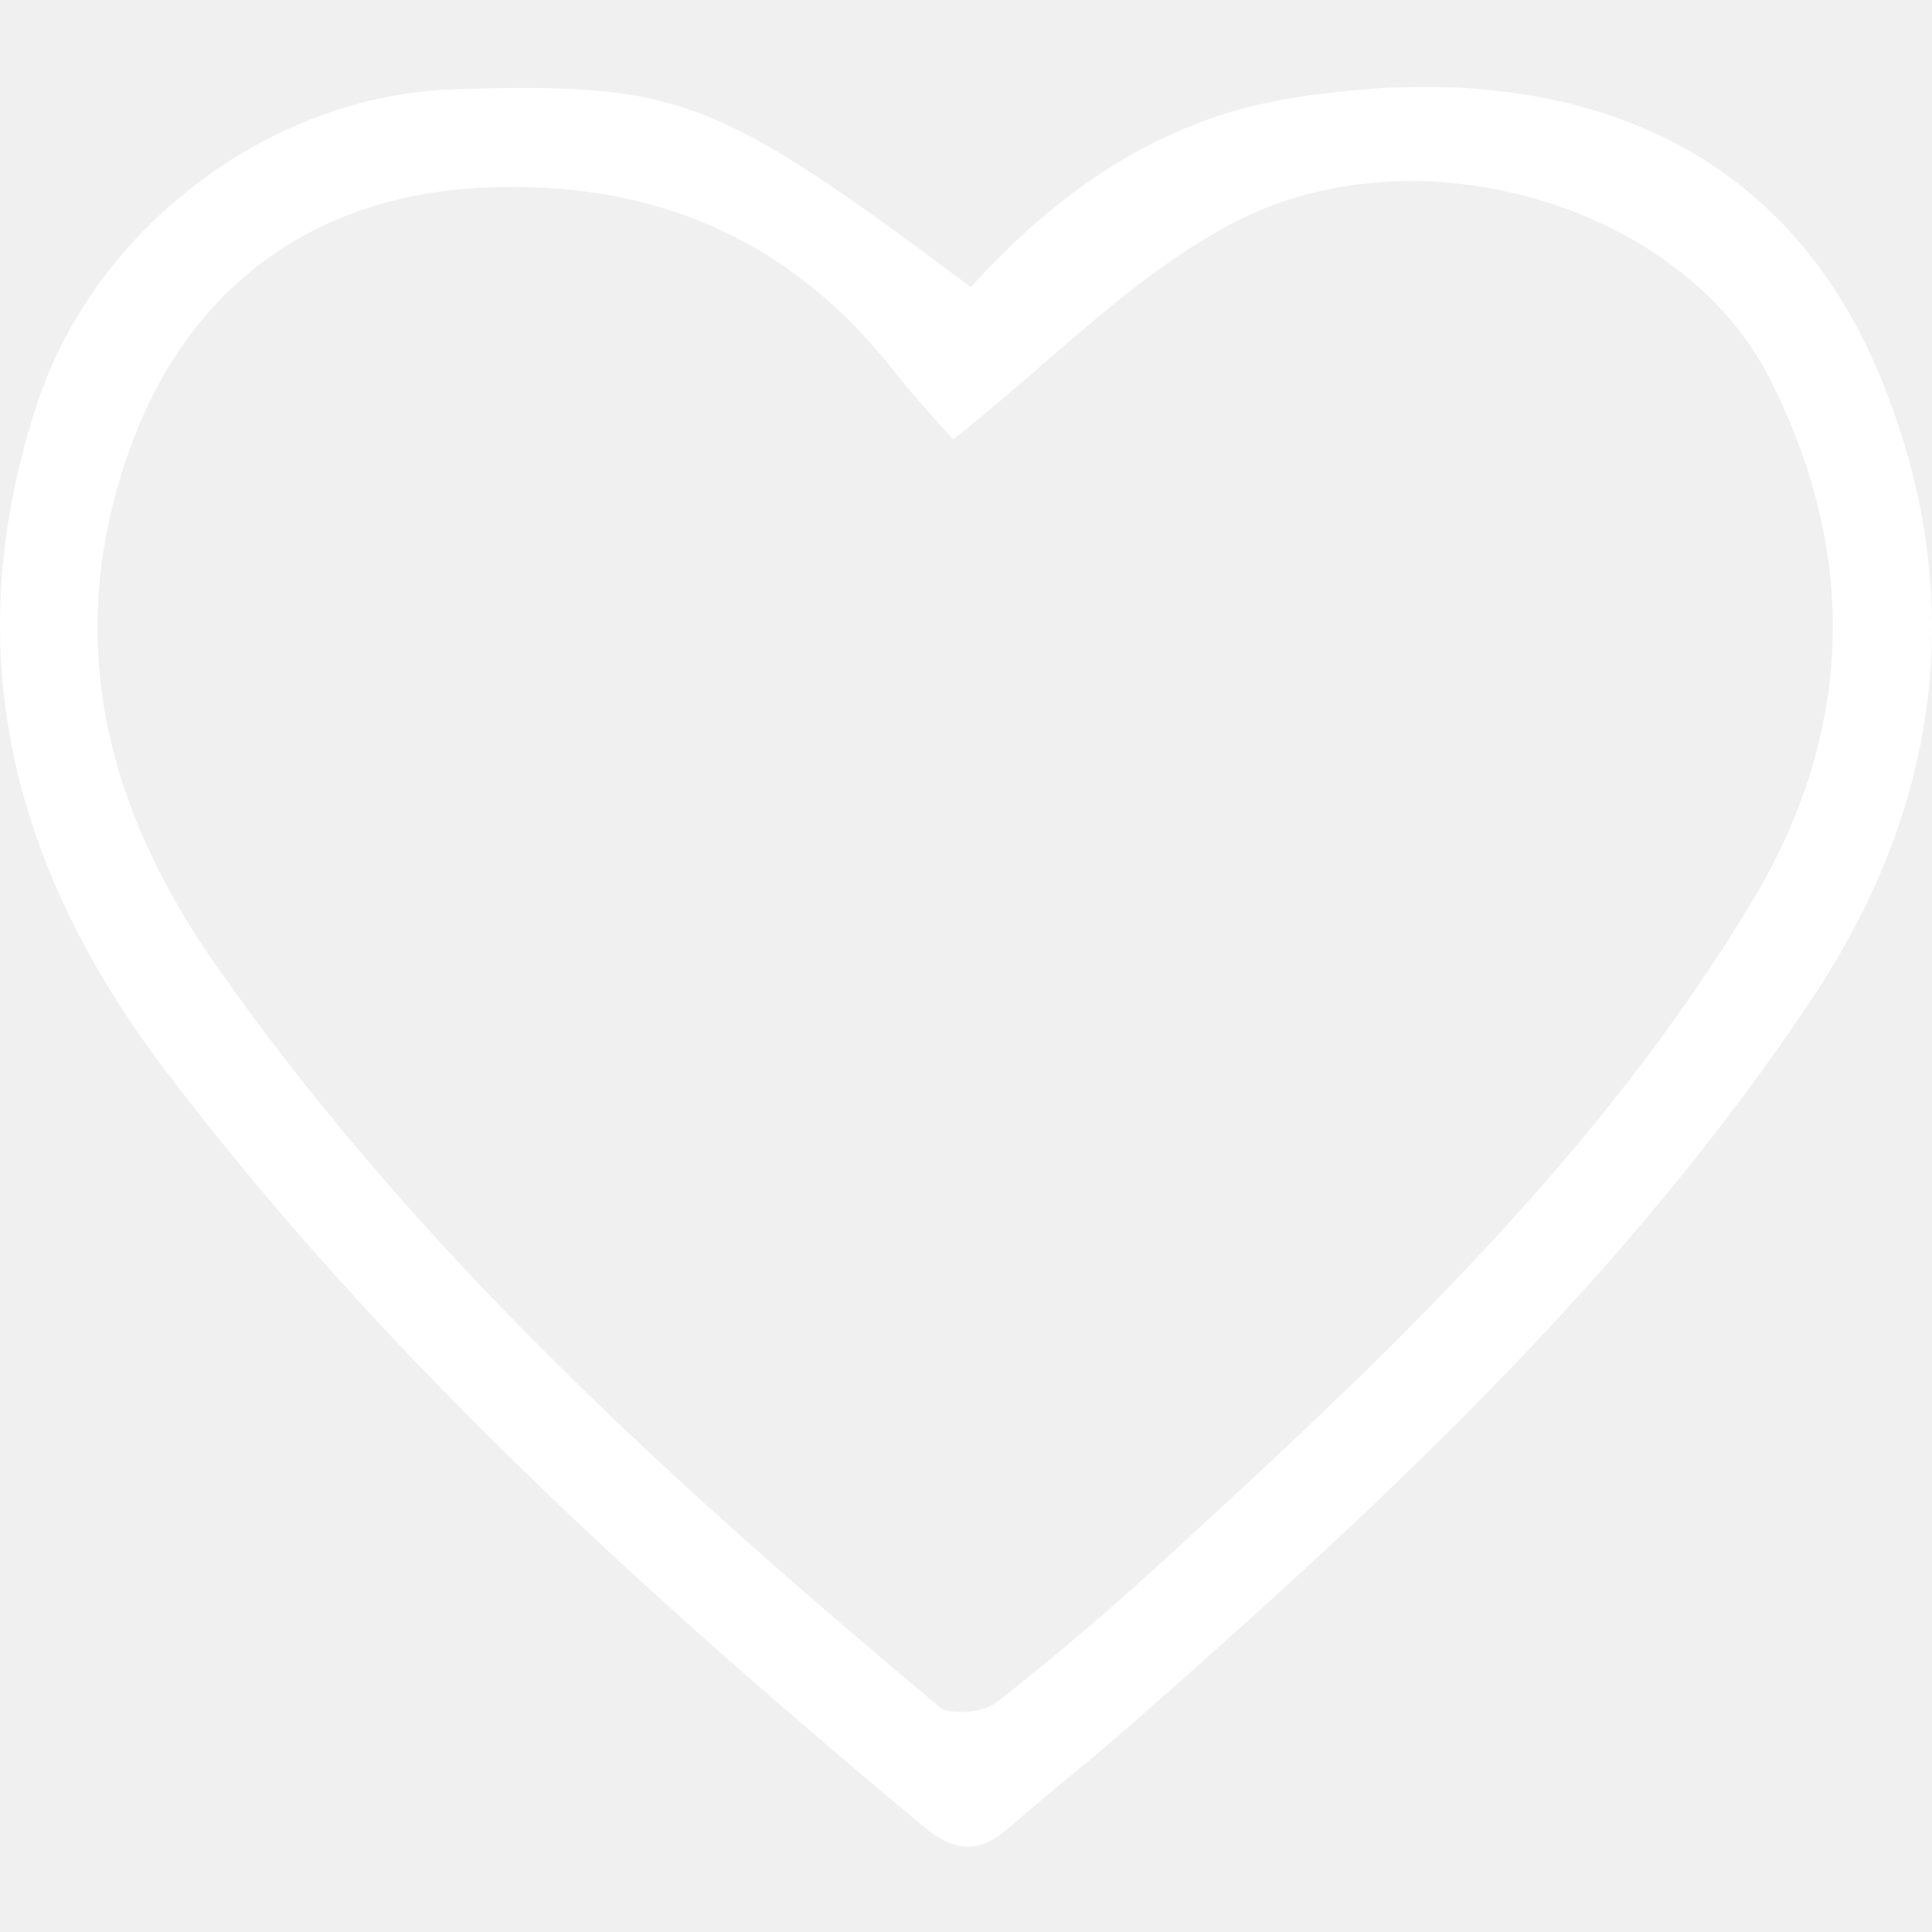
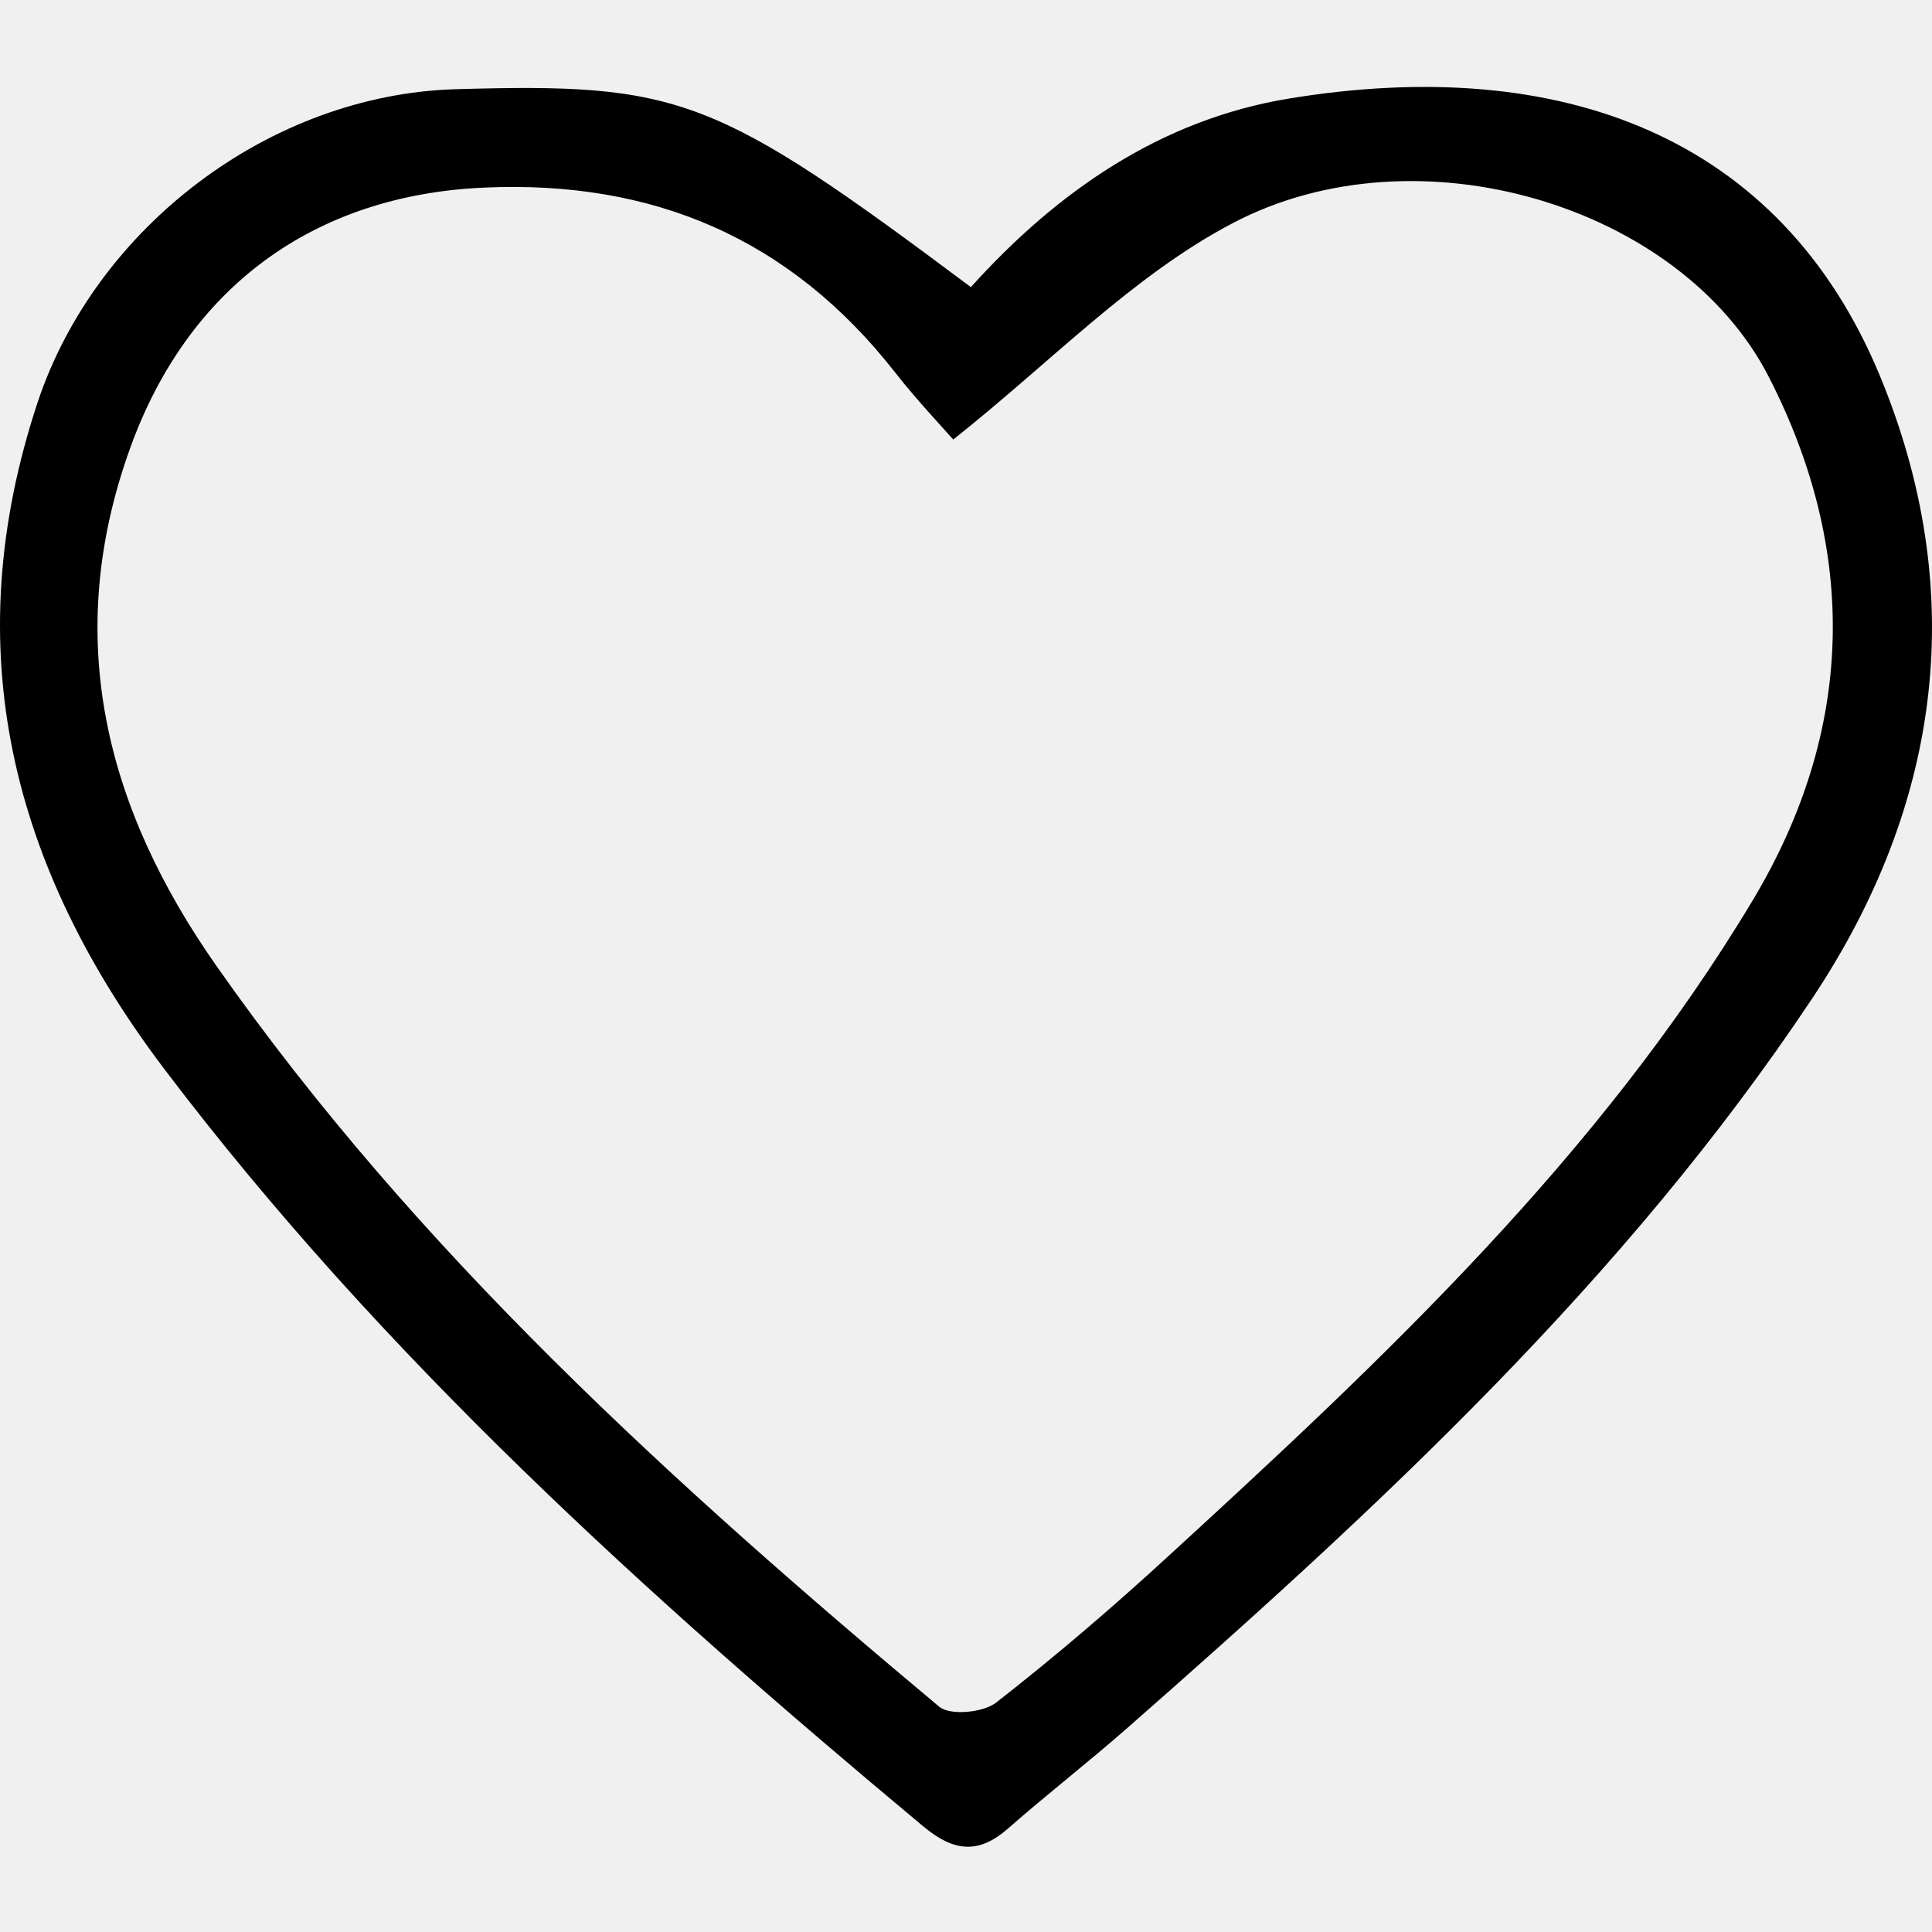
<svg xmlns="http://www.w3.org/2000/svg" width="500" height="500" viewBox="0 0 500 500" fill="none">
-   <path d="M251.252 74.311C273.507 49.648 300.287 30.968 333.633 25.495C403.975 13.966 460.817 35.273 486.502 97.223C509.487 152.752 502.774 207.697 468.989 258.41C420.392 331.378 356.764 390.118 291.53 447.398C281.534 456.154 271.026 464.326 261.03 473.083C253.295 479.942 246.874 479.285 238.92 472.645C167.63 413.176 98.967 351.152 42.563 276.725C3.014 224.48 -11.434 168.002 9.727 104.155C24.831 58.769 69.926 24.473 117.939 23.087C176.095 21.409 185.07 24.838 251.179 74.238L251.252 74.311ZM246.728 113.787C243.371 109.992 237.169 103.425 231.623 96.347C204.479 61.687 169.017 46.583 125.236 48.553C81.09 50.523 48.692 74.457 33.733 115.83C15.929 165.01 27.385 209.156 55.989 249.945C107.869 323.935 174.27 384.134 243.079 441.706C245.925 444.041 254.462 443.238 257.819 440.612C273.069 428.718 287.809 416.094 302.111 402.96C358.369 351.444 413.898 299.199 453.593 233.017C480.008 188.944 480.956 142.755 457.752 97.515C435.059 53.223 366.907 32.573 319.039 57.747C293.136 71.319 271.902 93.793 246.655 113.787H246.728Z" fill="white" />
+   <path d="M251.252 74.311C273.507 49.648 300.287 30.968 333.633 25.495C403.975 13.966 460.817 35.273 486.502 97.223C509.487 152.752 502.774 207.697 468.989 258.41C420.392 331.378 356.764 390.118 291.53 447.398C281.534 456.154 271.026 464.326 261.03 473.083C253.295 479.942 246.874 479.285 238.92 472.645C167.63 413.176 98.967 351.152 42.563 276.725C3.014 224.48 -11.434 168.002 9.727 104.155C24.831 58.769 69.926 24.473 117.939 23.087C176.095 21.409 185.07 24.838 251.179 74.238L251.252 74.311ZM246.728 113.787C243.371 109.992 237.169 103.425 231.623 96.347C204.479 61.687 169.017 46.583 125.236 48.553C81.09 50.523 48.692 74.457 33.733 115.83C15.929 165.01 27.385 209.156 55.989 249.945C107.869 323.935 174.27 384.134 243.079 441.706C245.925 444.041 254.462 443.238 257.819 440.612C273.069 428.718 287.809 416.094 302.111 402.96C358.369 351.444 413.898 299.199 453.593 233.017C480.008 188.944 480.956 142.755 457.752 97.515C435.059 53.223 366.907 32.573 319.039 57.747C293.136 71.319 271.902 93.793 246.655 113.787H246.728Z" fill="black" />
</svg>
